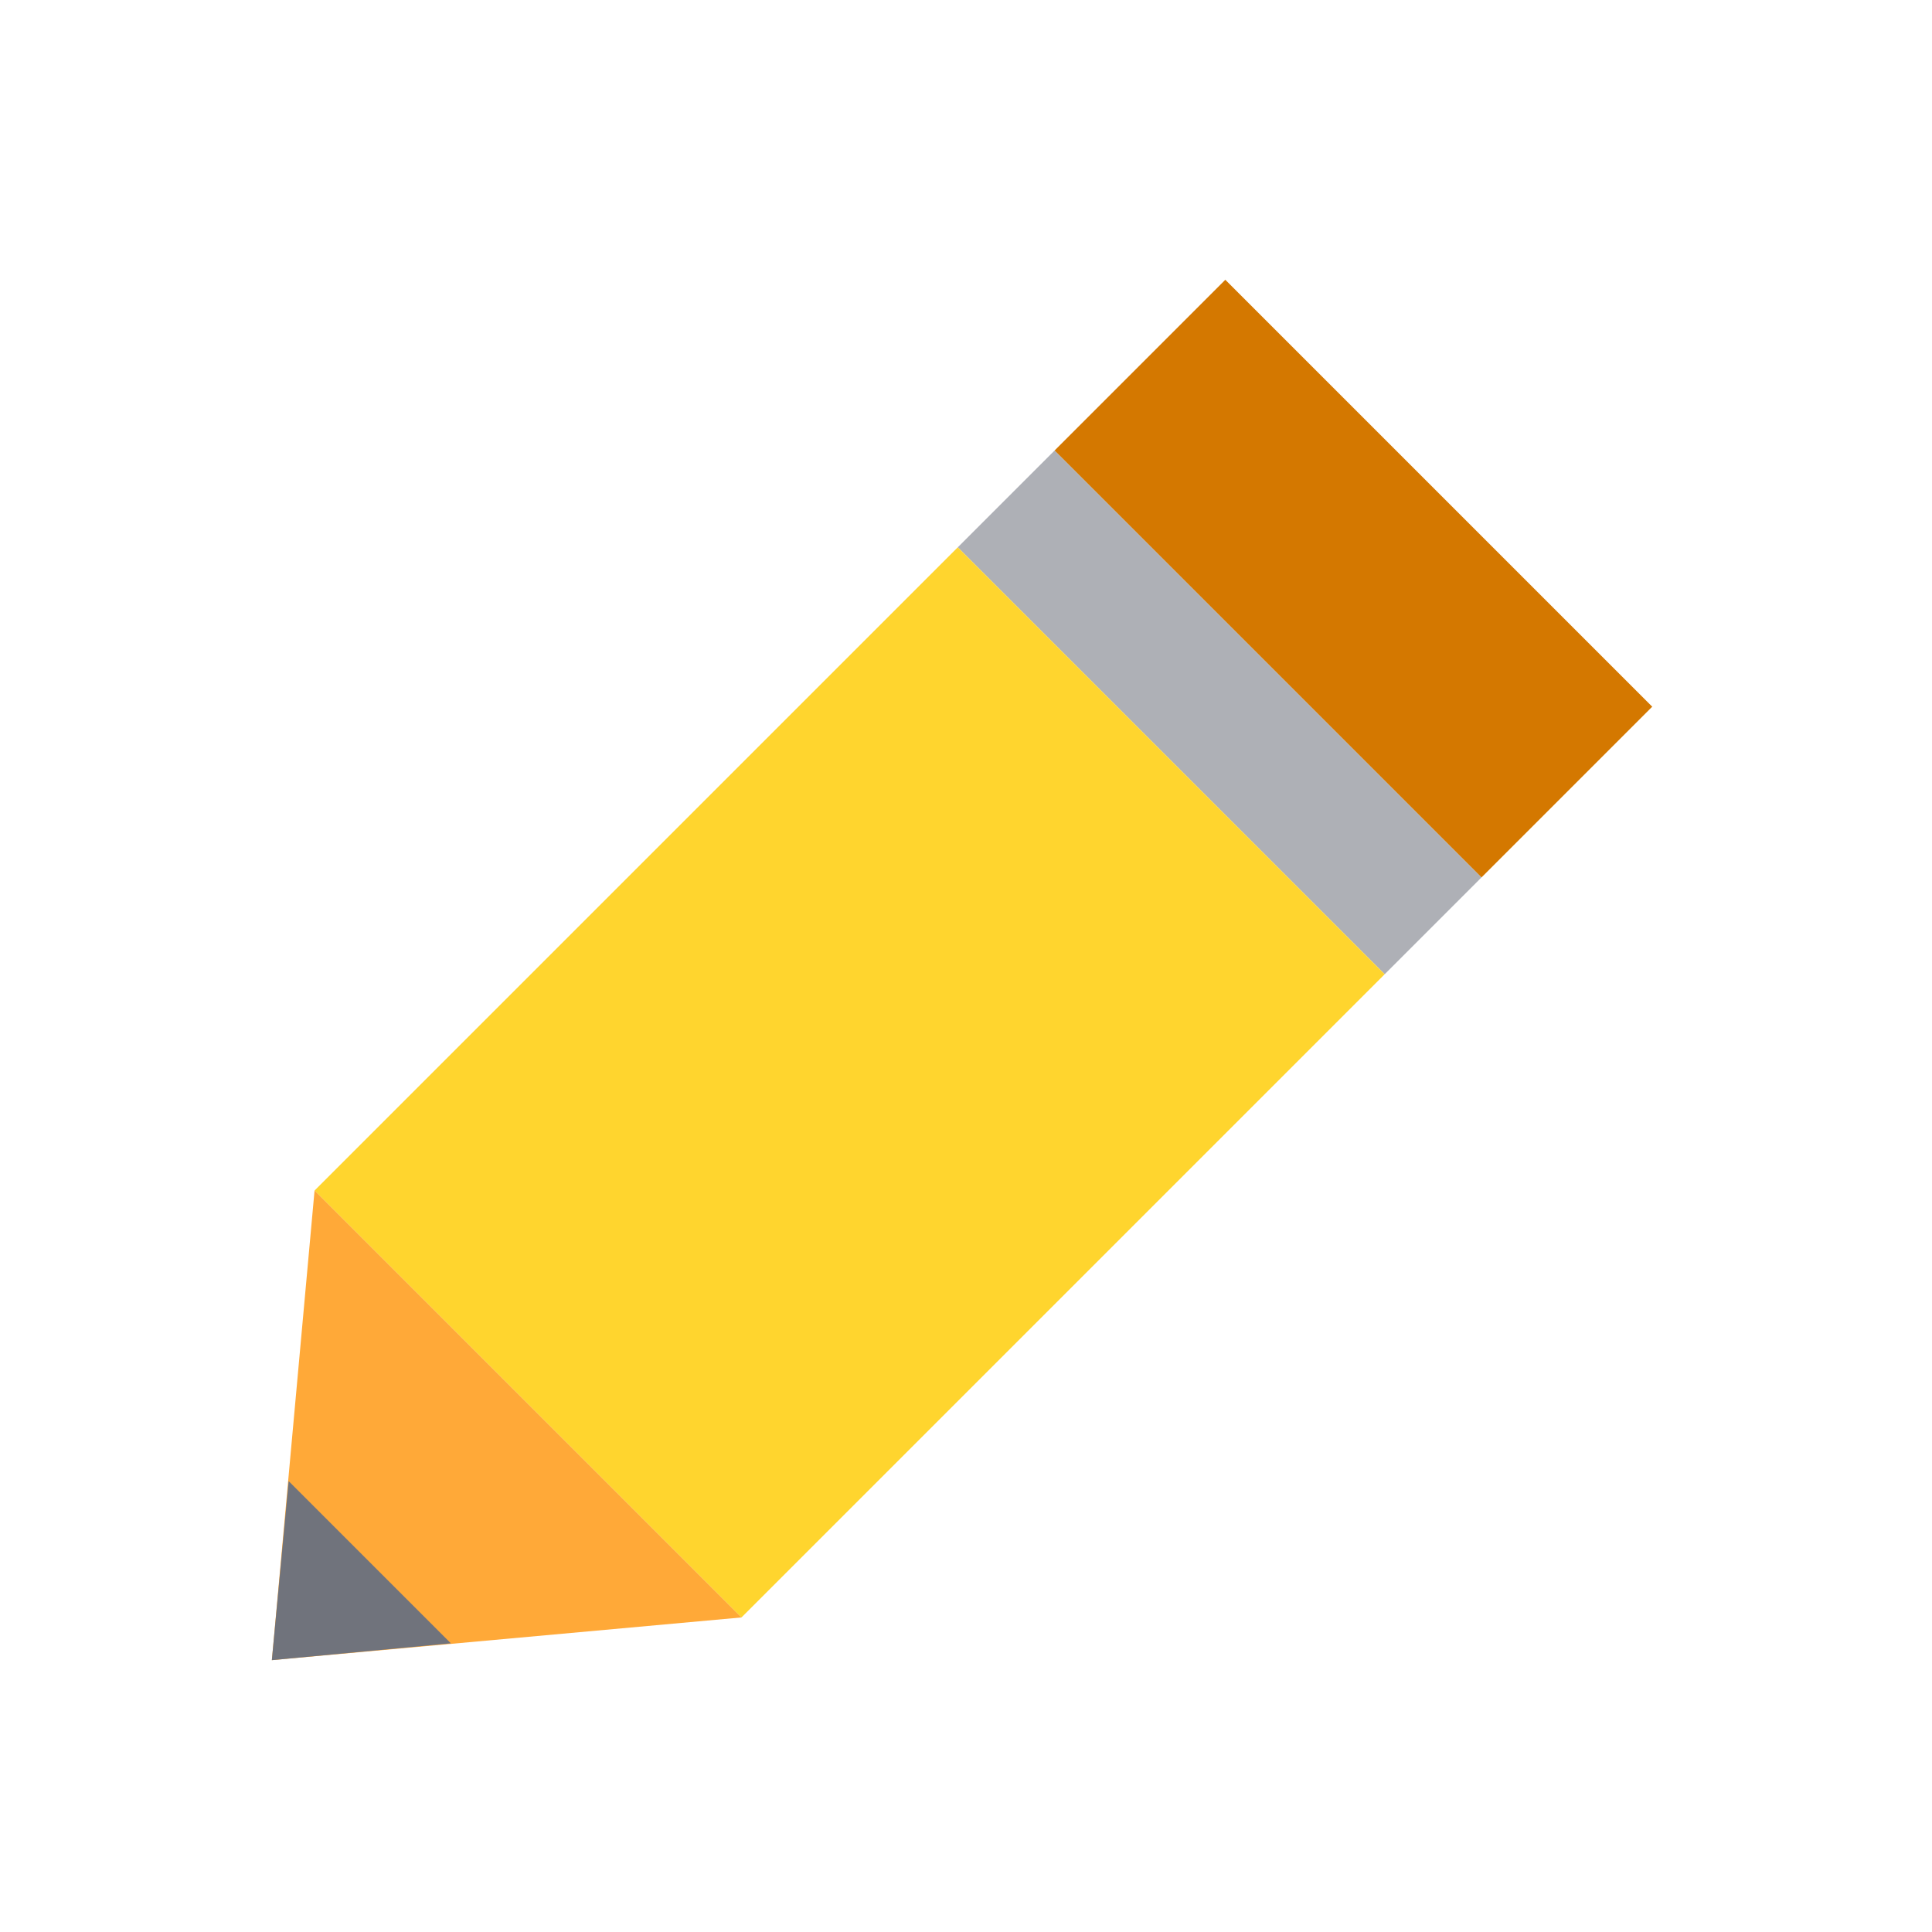
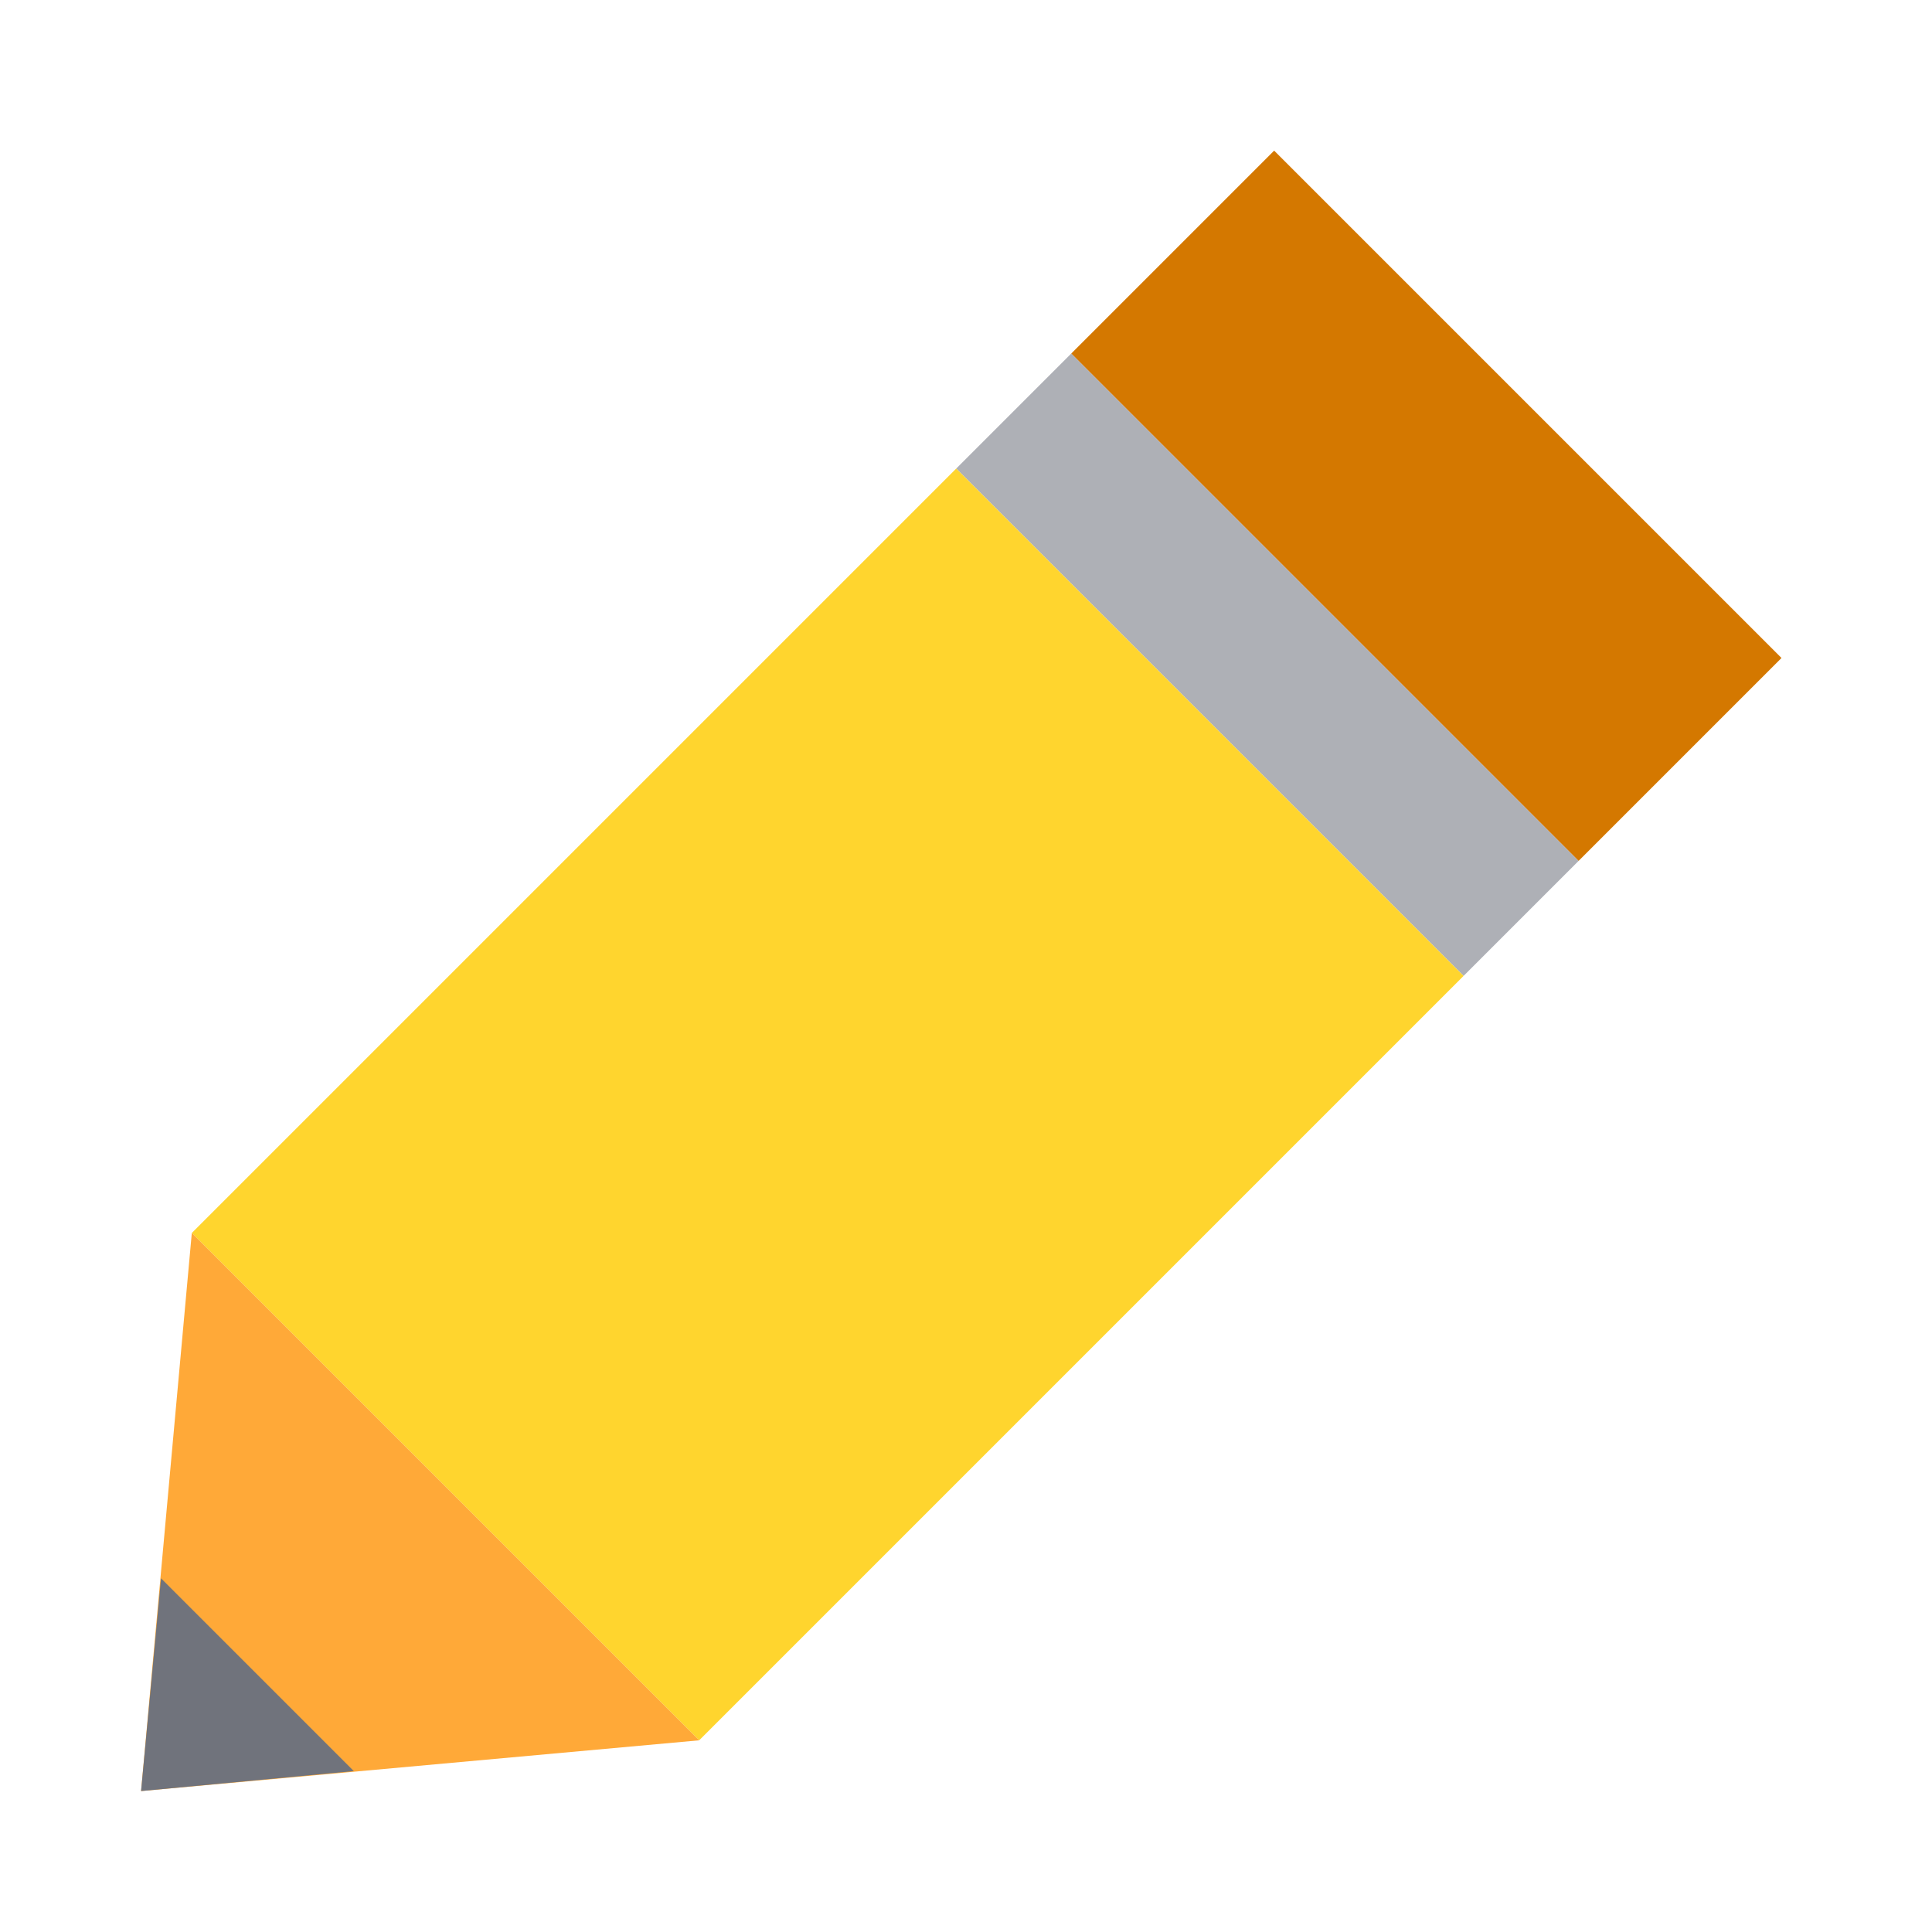
<svg xmlns="http://www.w3.org/2000/svg" width="48" height="48" viewBox="0 0 48 48" fill="none" role="img" aria-label="연필·기록">
-   <g transform="translate(-2.75 2.75) scale(1.0)">
+   <g transform="translate(-7.79 -1.25) scale(1.1884)">
    <g transform="rotate(45 24 24)">
      <path d="M16.5 3.5h15v6h-15V3.5Z" fill="#D47800" />
      <rect x="16.5" y="9.5" width="15" height="3.4" fill="#AEB0B6" />
      <rect x="16.5" y="12.9" width="15" height="22.6" fill="#FFD52E" />
      <path d="M16.5 35.5h15l-7.5 9-7.5-9Z" fill="#FFA938" />
      <path d="M21.15 41.06 24 44.5l2.85-3.44h-5.7Z" fill="#70737C" />
    </g>
  </g>
</svg>
